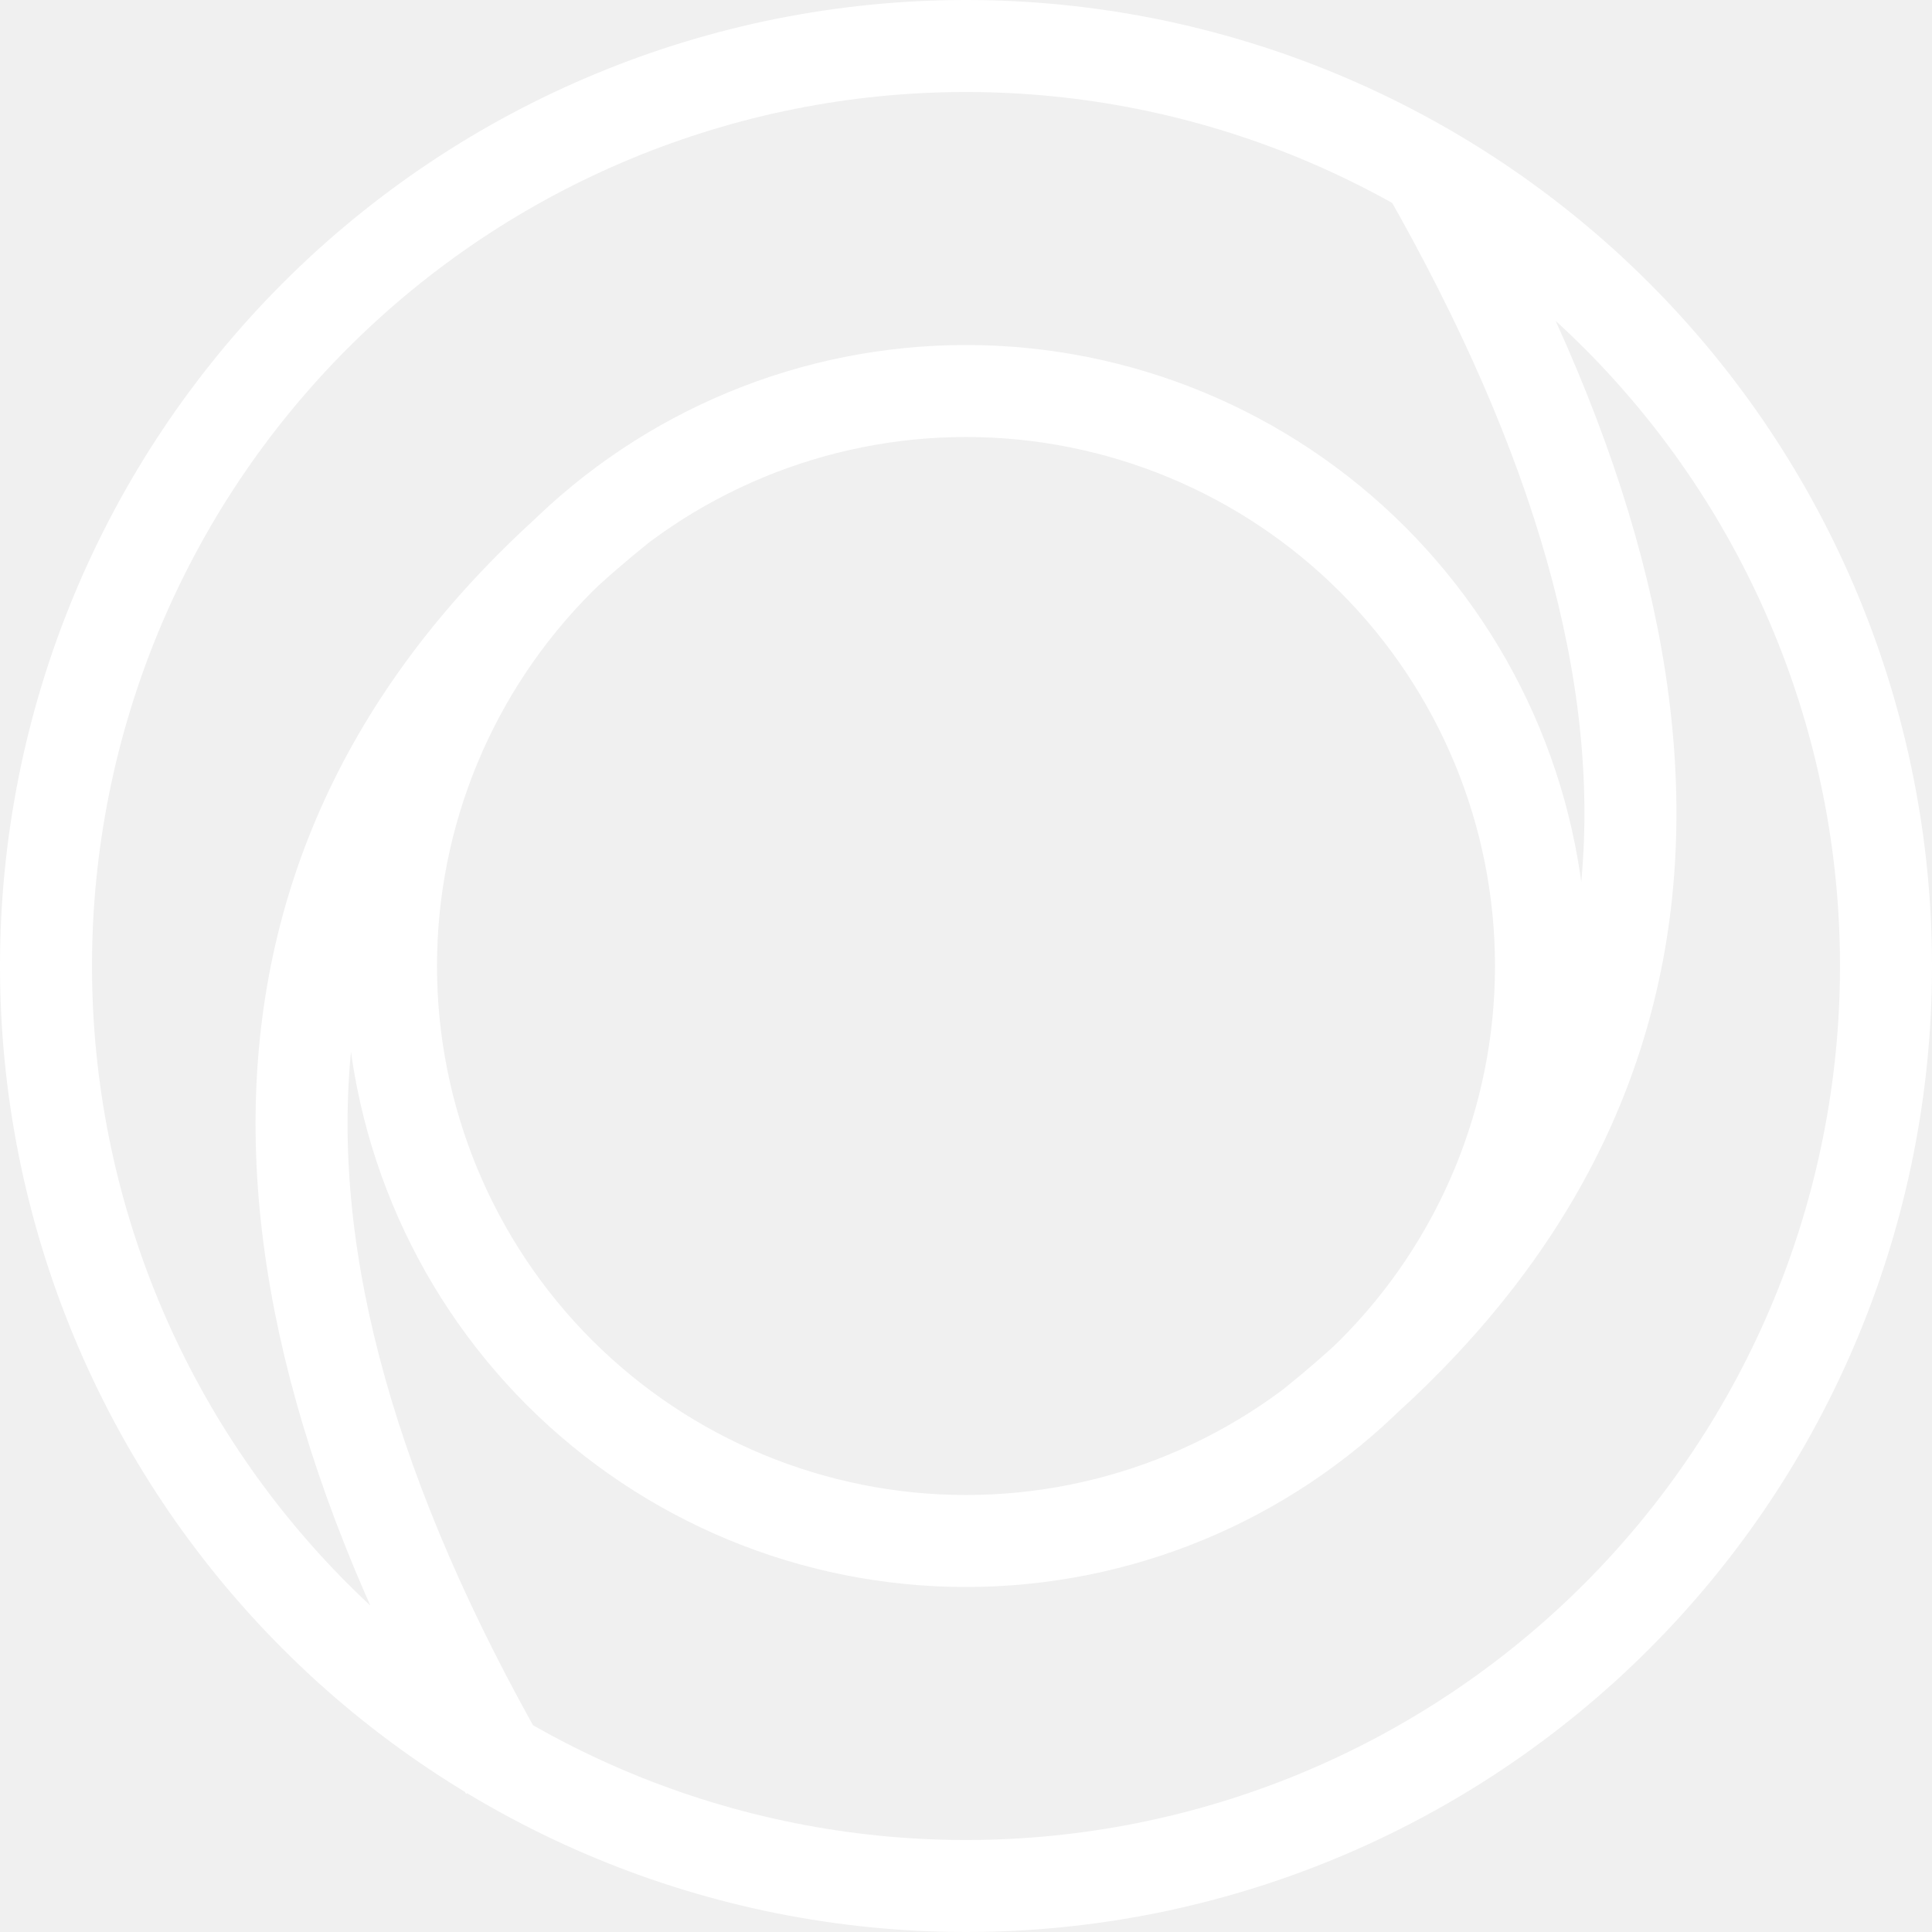
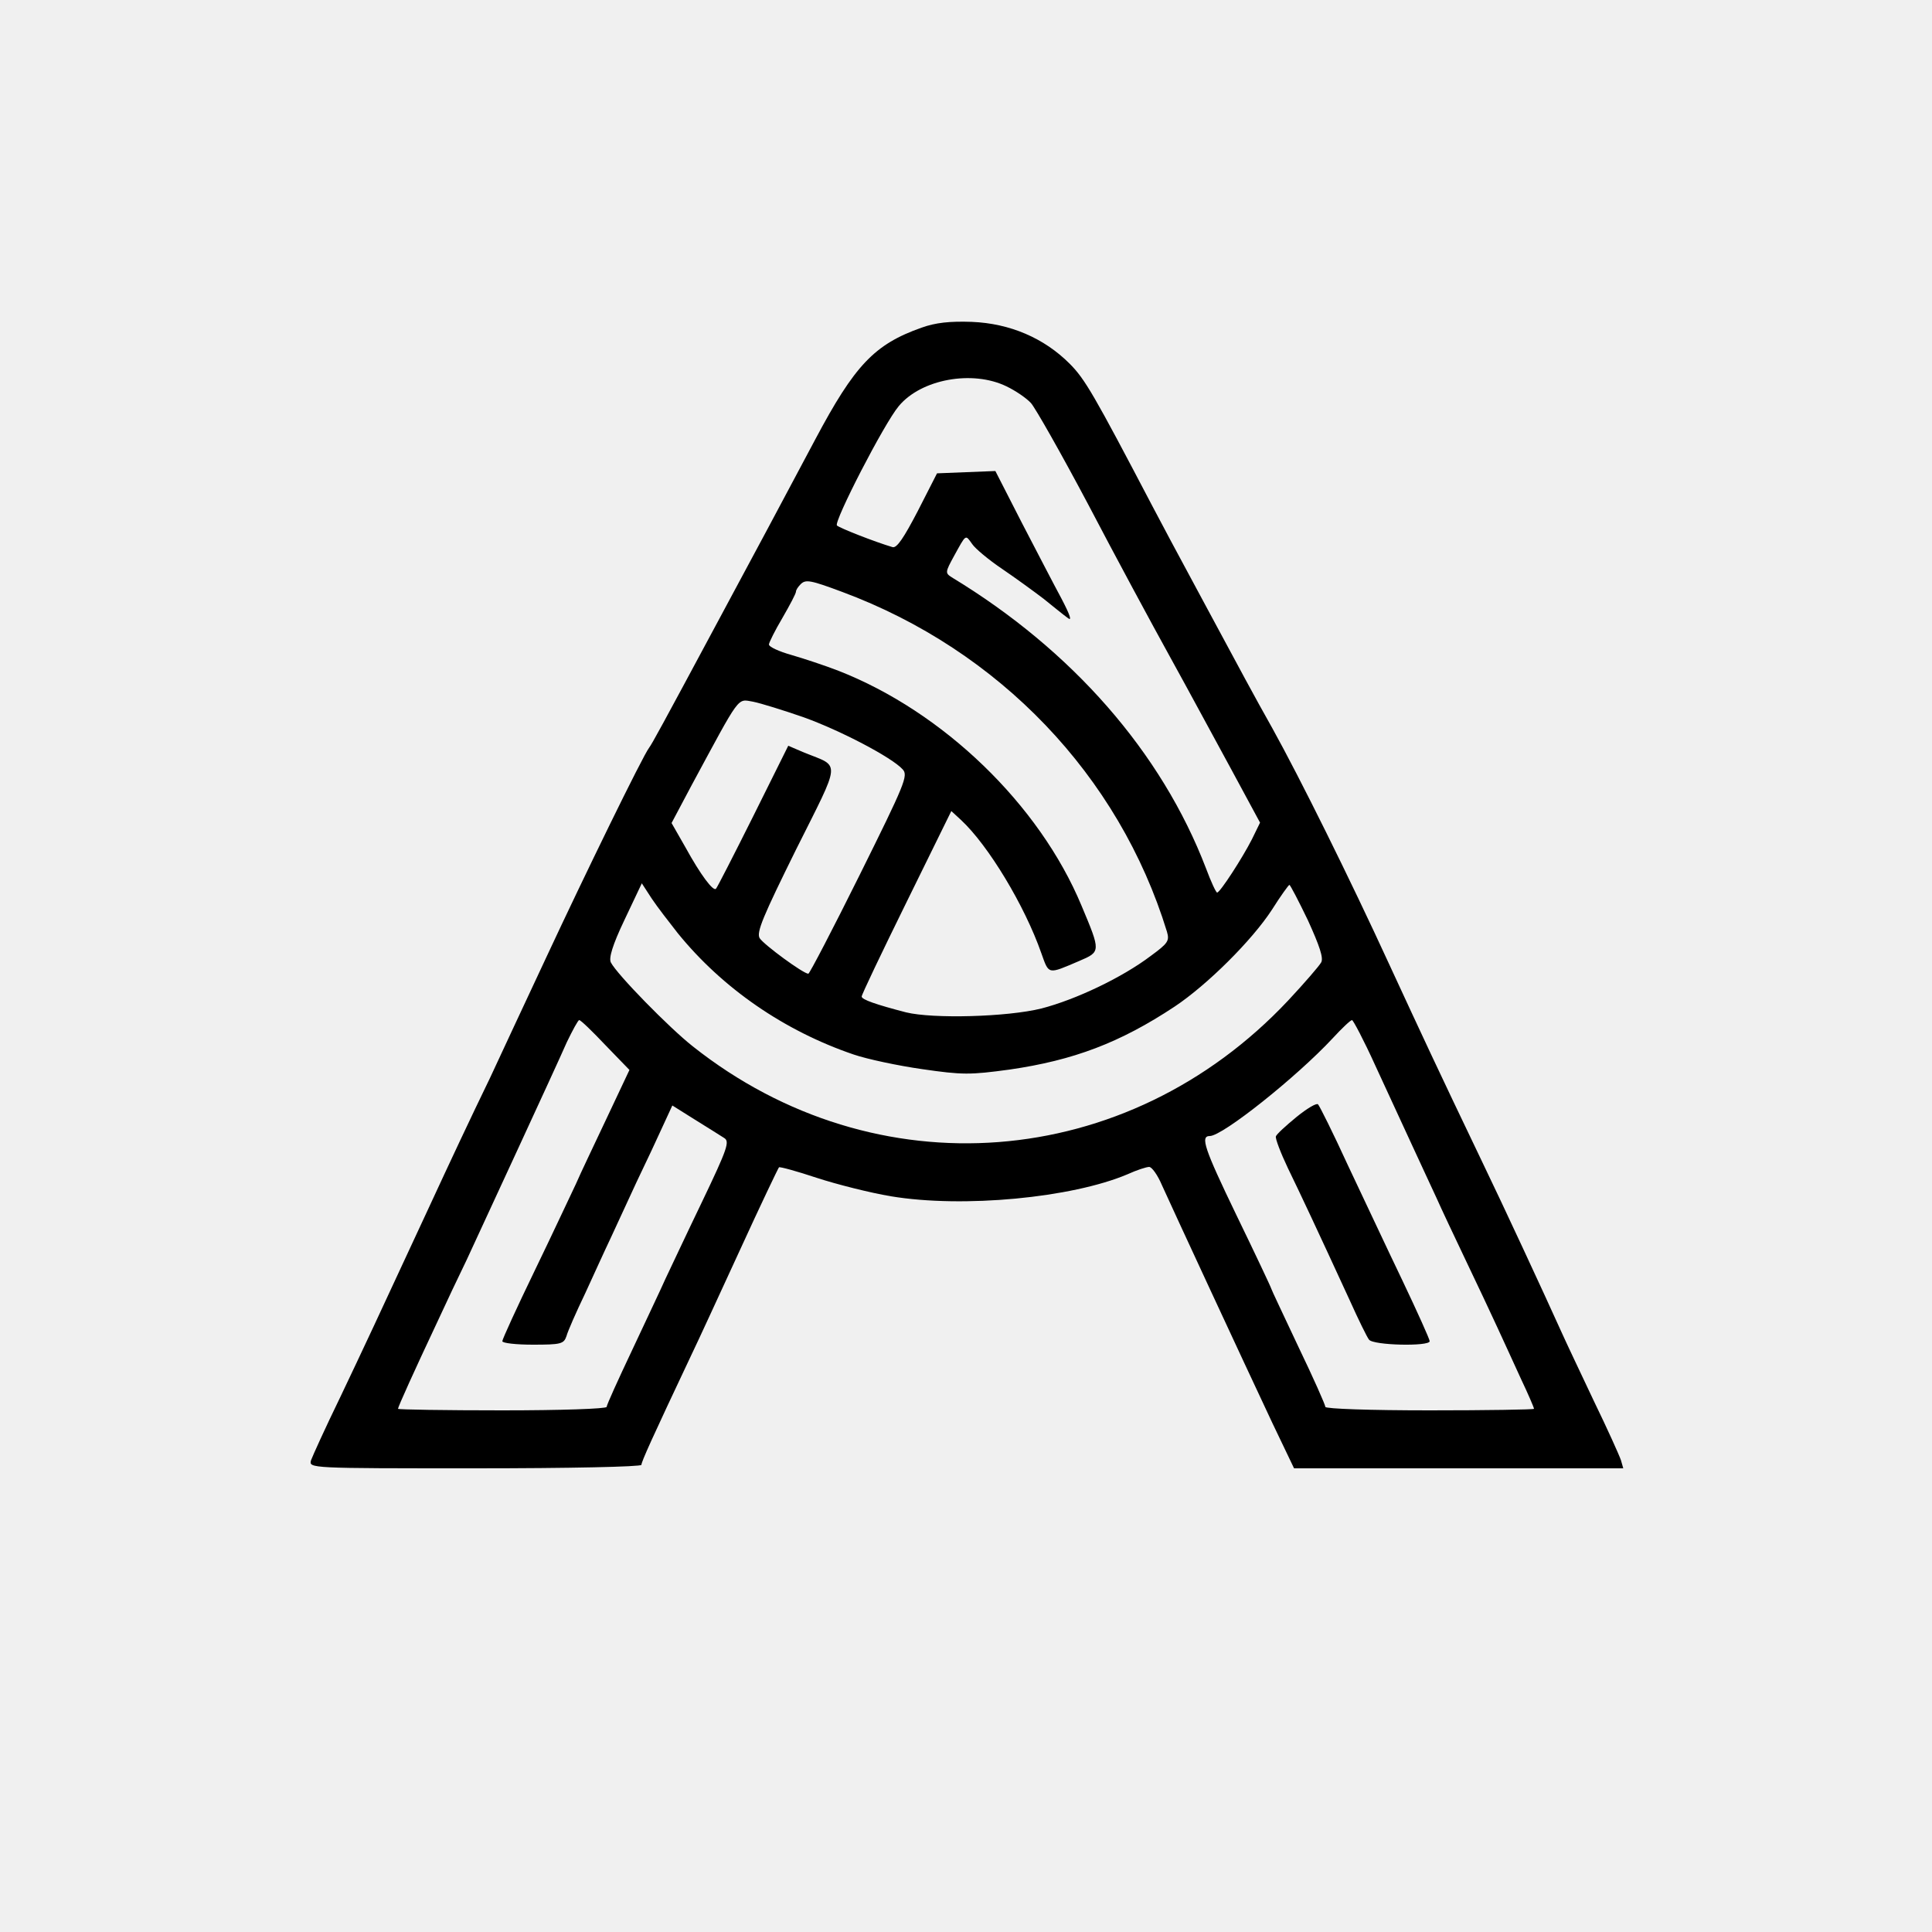
- <svg xmlns="http://www.w3.org/2000/svg" width="210" height="210" viewBox="0 0 210 210" fill="none">
-   <path d="M67.5 55C25.833 88.333 21.667 134.167 55 192.5M142.5 155C184.167 121.667 188.333 76.731 155 18.397M105 5C78.478 5 53.043 15.536 34.289 34.289C15.536 53.043 5 78.478 5 105C5 131.522 15.536 156.957 34.289 175.711C53.043 194.464 78.478 205 105 205C131.522 205 156.957 194.464 175.711 175.711C194.464 156.957 205 131.522 205 105C205 78.478 194.464 53.043 175.711 34.289C156.957 15.536 131.522 5 105 5ZM105 42.5C88.424 42.5 72.527 49.085 60.806 60.806C49.085 72.527 42.5 88.424 42.5 105C42.5 121.576 49.085 137.473 60.806 149.194C72.527 160.915 88.424 167.5 105 167.5C121.576 167.5 137.473 160.915 149.194 149.194C160.915 137.473 167.5 121.576 167.5 105C167.5 88.424 160.915 72.527 149.194 60.806C137.473 49.085 121.576 42.5 105 42.5Z" stroke="white" stroke-width="10" stroke-linejoin="round" />
+ <svg xmlns="http://www.w3.org/2000/svg" version="1.0" width="500pt" height="500pt" viewBox="0 0 500 500" preserveAspectRatio="xMidYMid meet">
+   <g transform="translate(0,500) scale(0.1,-0.1)" fill="#000000" stroke="none">
+     <path d="M2385 4152 c-122 -43 -173 -97 -275 -289 -109 -205 -138 -259 -253 -473 -147 -274 -169 -314 -177 -325 -16 -20 -170 -336 -265 -540 -54 -115 -120 -257 -147 -315 -50 -103 -103 -216 -158 -335 -133 -287 -171 -368 -230 -492 -38 -78 -71 -151 -75 -162 -6 -21 -5 -21 424 -21 244 0 431 4 431 9 0 8 27 68 130 286 16 33 72 155 125 270 53 116 99 212 101 214 2 2 46 -10 97 -27 52 -17 139 -39 193 -48 187 -31 468 -4 612 57 24 11 49 19 56 19 7 0 22 -21 33 -47 27 -60 213 -461 286 -616 l56 -117 426 0 426 0 -6 21 c-4 12 -35 81 -70 153 -34 72 -73 154 -85 181 -46 102 -149 324 -205 440 -116 242 -154 324 -240 510 -102 222 -231 482 -302 610 -49 87 -82 149 -166 305 -22 41 -51 95 -64 119 -13 24 -49 91 -80 150 -152 290 -175 330 -215 370 -66 66 -154 104 -253 108 -57 2 -94 -2 -130 -15z m220 -152 c23 -11 51 -30 63 -43 11 -12 78 -130 148 -262 69 -132 165 -310 212 -395 47 -85 118 -217 159 -292 l74 -137 -21 -43 c-25 -49 -82 -137 -90 -138 -3 0 -16 28 -29 63 -115 300 -346 564 -658 753 -17 11 -17 13 6 55 32 58 29 56 47 31 8 -12 43 -41 77 -64 34 -23 82 -58 107 -77 25 -20 53 -43 63 -50 12 -10 7 6 -16 50 -19 35 -65 124 -103 197 l-68 133 -76 -3 -75 -3 -50 -98 c-36 -69 -54 -96 -65 -93 -47 14 -136 49 -144 56 -9 9 122 264 160 309 58 70 191 94 279 51z m-425 -532 c406 -151 716 -475 840 -879 7 -24 3 -30 -42 -63 -74 -56 -194 -113 -283 -136 -89 -22 -280 -27 -350 -10 -77 20 -115 33 -115 41 0 5 52 114 116 244 l116 236 25 -23 c71 -66 165 -222 208 -345 20 -56 16 -55 98 -20 56 24 56 24 6 143 -109 262 -358 502 -629 608 -36 14 -91 32 -122 41 -32 9 -58 21 -58 27 0 5 16 37 35 69 19 33 35 63 35 68 0 4 5 12 12 19 13 13 25 11 108 -20z m-101 -324 c95 -34 229 -104 257 -135 15 -16 6 -37 -111 -273 -70 -141 -130 -256 -133 -256 -13 0 -115 75 -126 92 -9 15 9 57 94 229 118 236 116 213 22 251 l-42 18 -91 -183 c-50 -100 -93 -184 -96 -187 -7 -8 -40 36 -79 107 l-36 63 52 98 c128 237 117 223 159 216 20 -4 78 -22 130 -40z m-325 -559 c116 -143 276 -253 455 -314 35 -12 115 -29 178 -38 104 -15 123 -15 226 -1 165 24 285 69 427 163 84 56 200 171 252 251 22 35 43 64 45 64 2 0 24 -42 48 -92 30 -66 41 -98 34 -109 -5 -9 -43 -53 -85 -98 -417 -444 -1068 -494 -1541 -119 -61 48 -196 186 -212 217 -6 11 4 45 35 110 l45 95 26 -40 c14 -21 45 -61 67 -89z m-187 -290 l62 -64 -58 -123 c-32 -68 -69 -145 -81 -173 -13 -27 -60 -128 -106 -223 -46 -95 -84 -178 -84 -183 0 -5 36 -9 79 -9 73 0 80 2 87 22 3 12 25 62 49 112 23 50 52 114 65 141 13 28 43 93 67 145 25 52 56 118 69 147 l24 52 59 -37 c32 -20 66 -41 75 -47 15 -9 9 -27 -57 -165 -41 -85 -83 -175 -95 -200 -11 -25 -50 -107 -86 -184 -36 -76 -66 -142 -66 -147 0 -5 -119 -9 -270 -9 -148 0 -270 2 -270 4 0 5 43 100 100 221 23 50 58 124 78 165 46 100 227 490 259 563 15 31 29 57 32 57 4 0 34 -29 68 -65z m1992 -52 c30 -65 73 -158 96 -208 23 -49 51 -111 63 -136 11 -25 45 -97 75 -160 30 -63 67 -141 82 -174 15 -33 43 -93 61 -133 19 -40 34 -75 34 -78 0 -2 -121 -4 -270 -4 -154 0 -270 4 -270 9 0 5 -31 75 -70 156 -38 81 -70 148 -70 150 0 2 -40 87 -90 190 -84 174 -94 205 -69 205 33 0 225 153 318 253 24 26 46 47 50 47 3 0 31 -53 60 -117z" />
+     <path d="M3355 2109 c-28 -23 -52 -45 -53 -50 -2 -5 12 -42 31 -82 34 -70 73 -153 160 -342 22 -49 45 -96 50 -102 11 -15 157 -18 157 -4 0 5 -32 76 -71 158 -39 81 -102 216 -141 298 -38 83 -73 153 -77 157 -4 4 -29 -11 -56 -33z" />
+   </g>
</svg>
